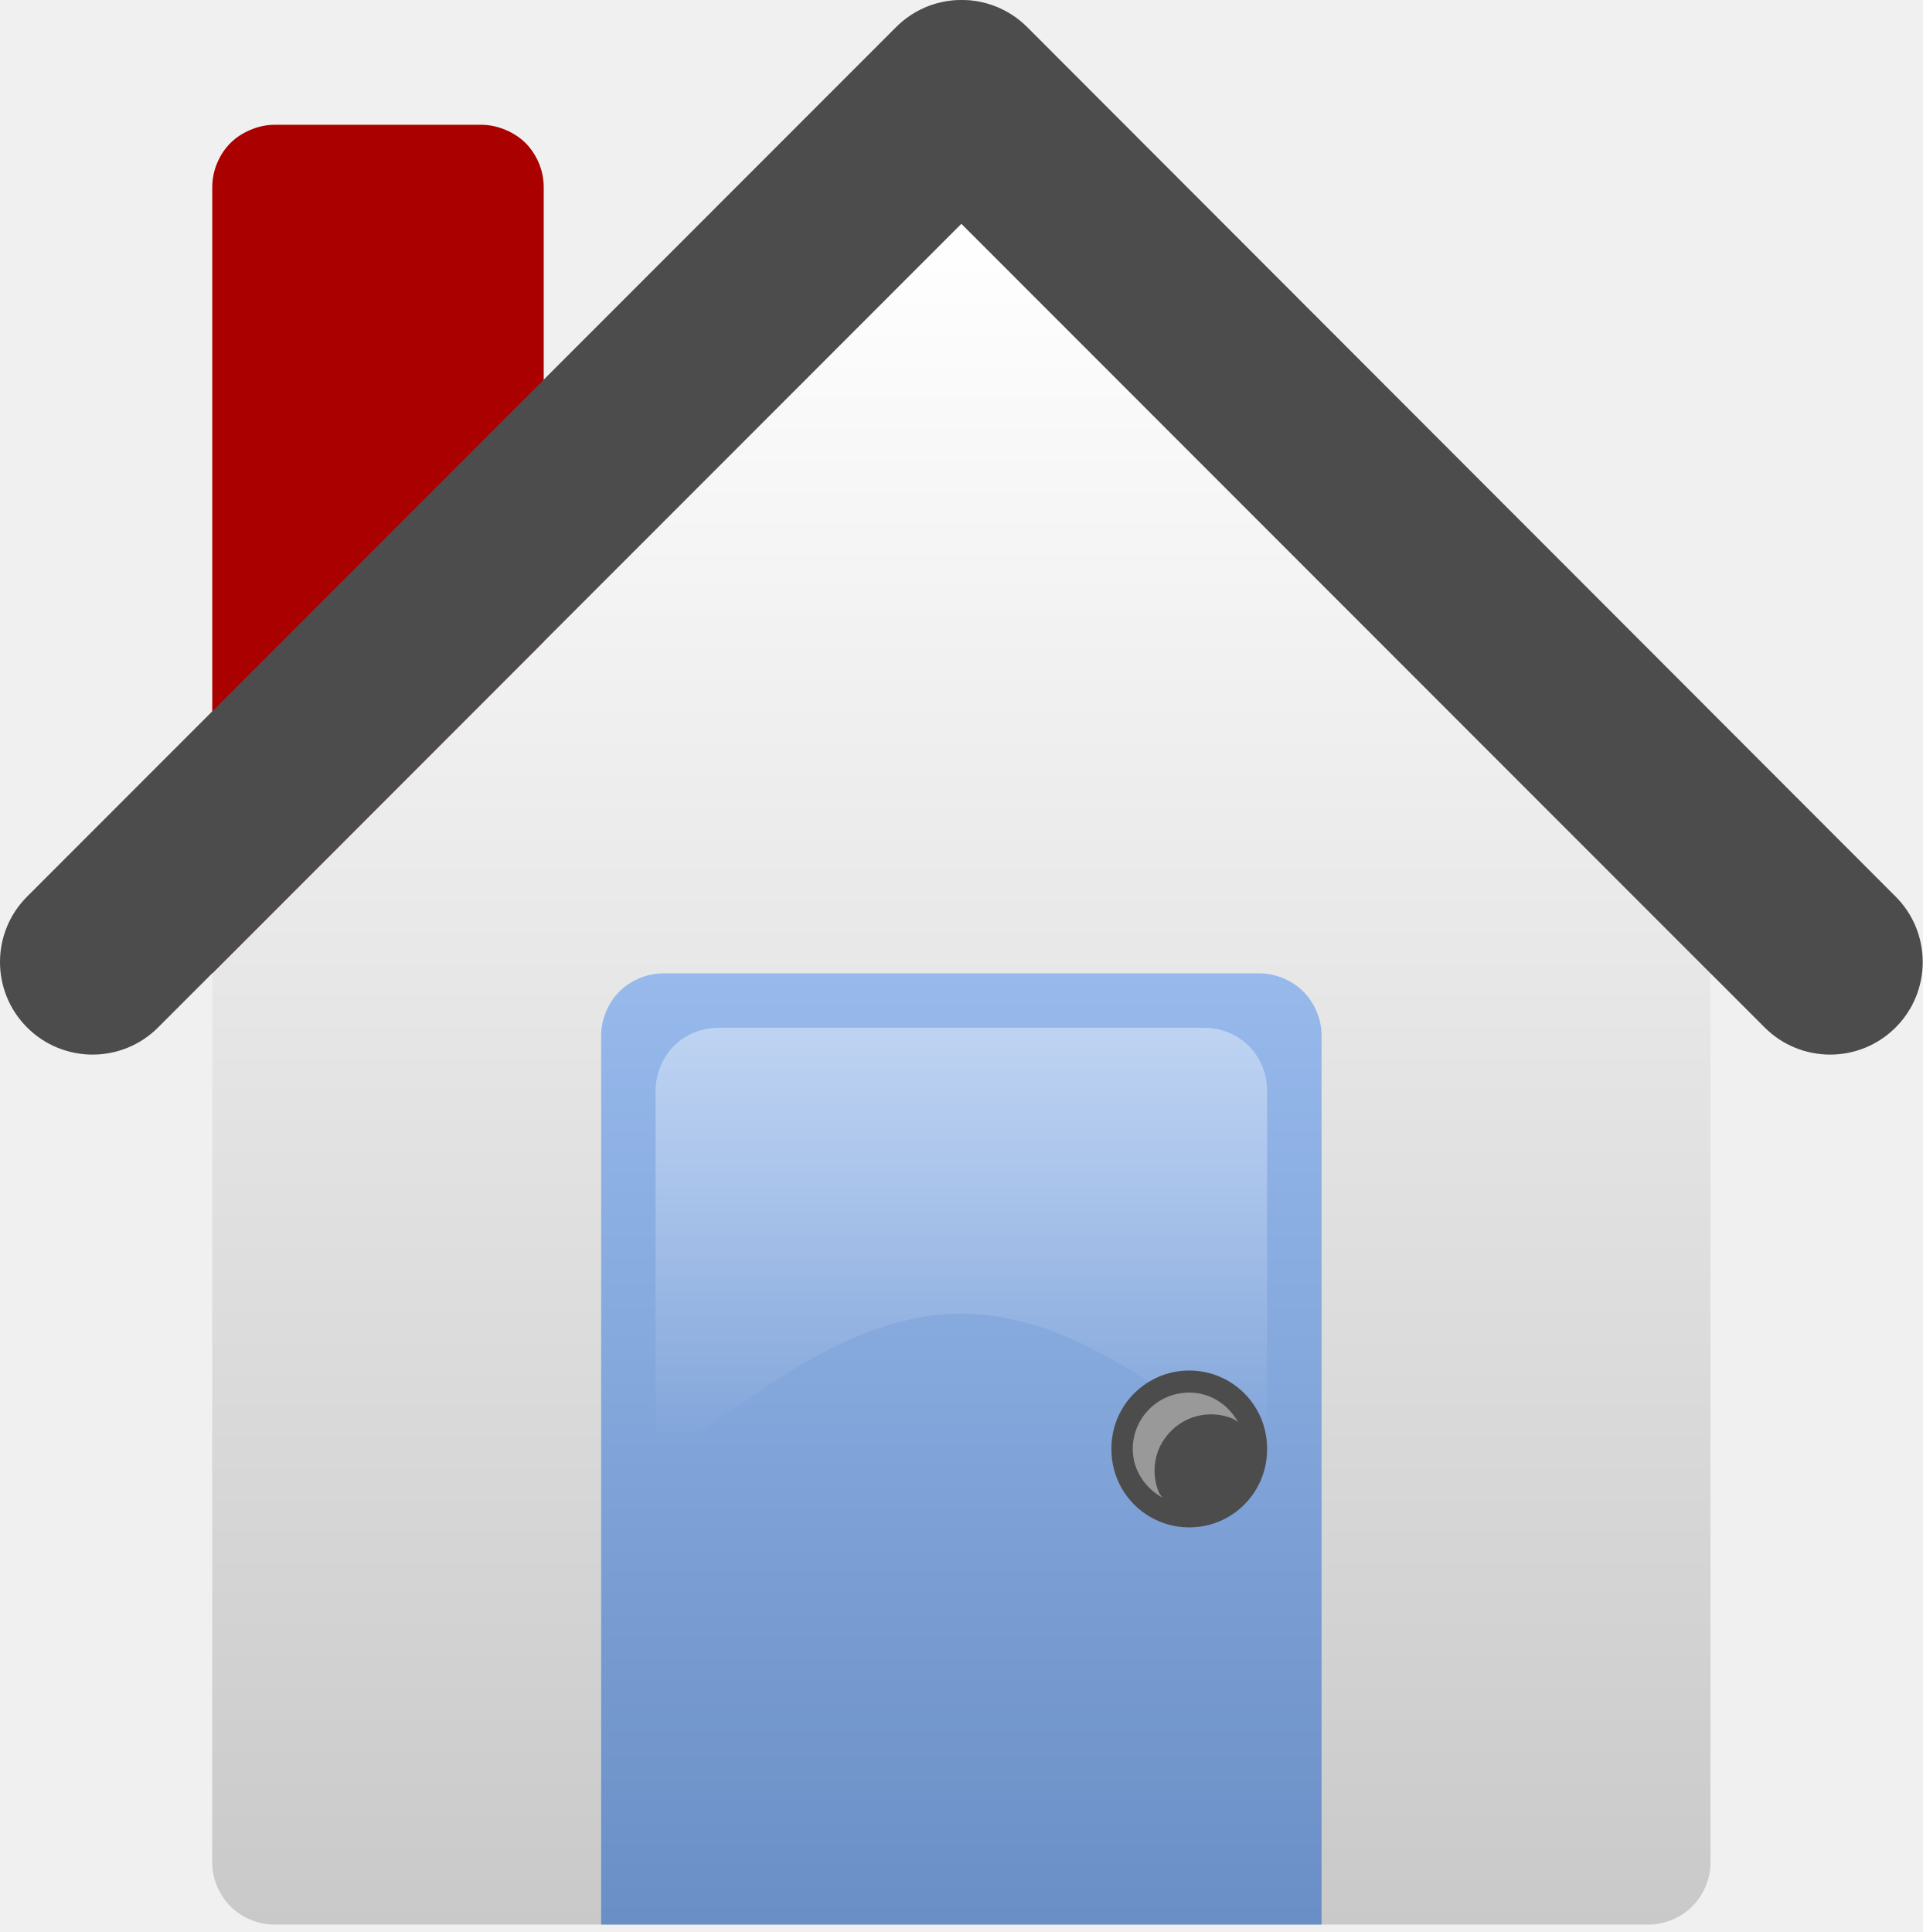
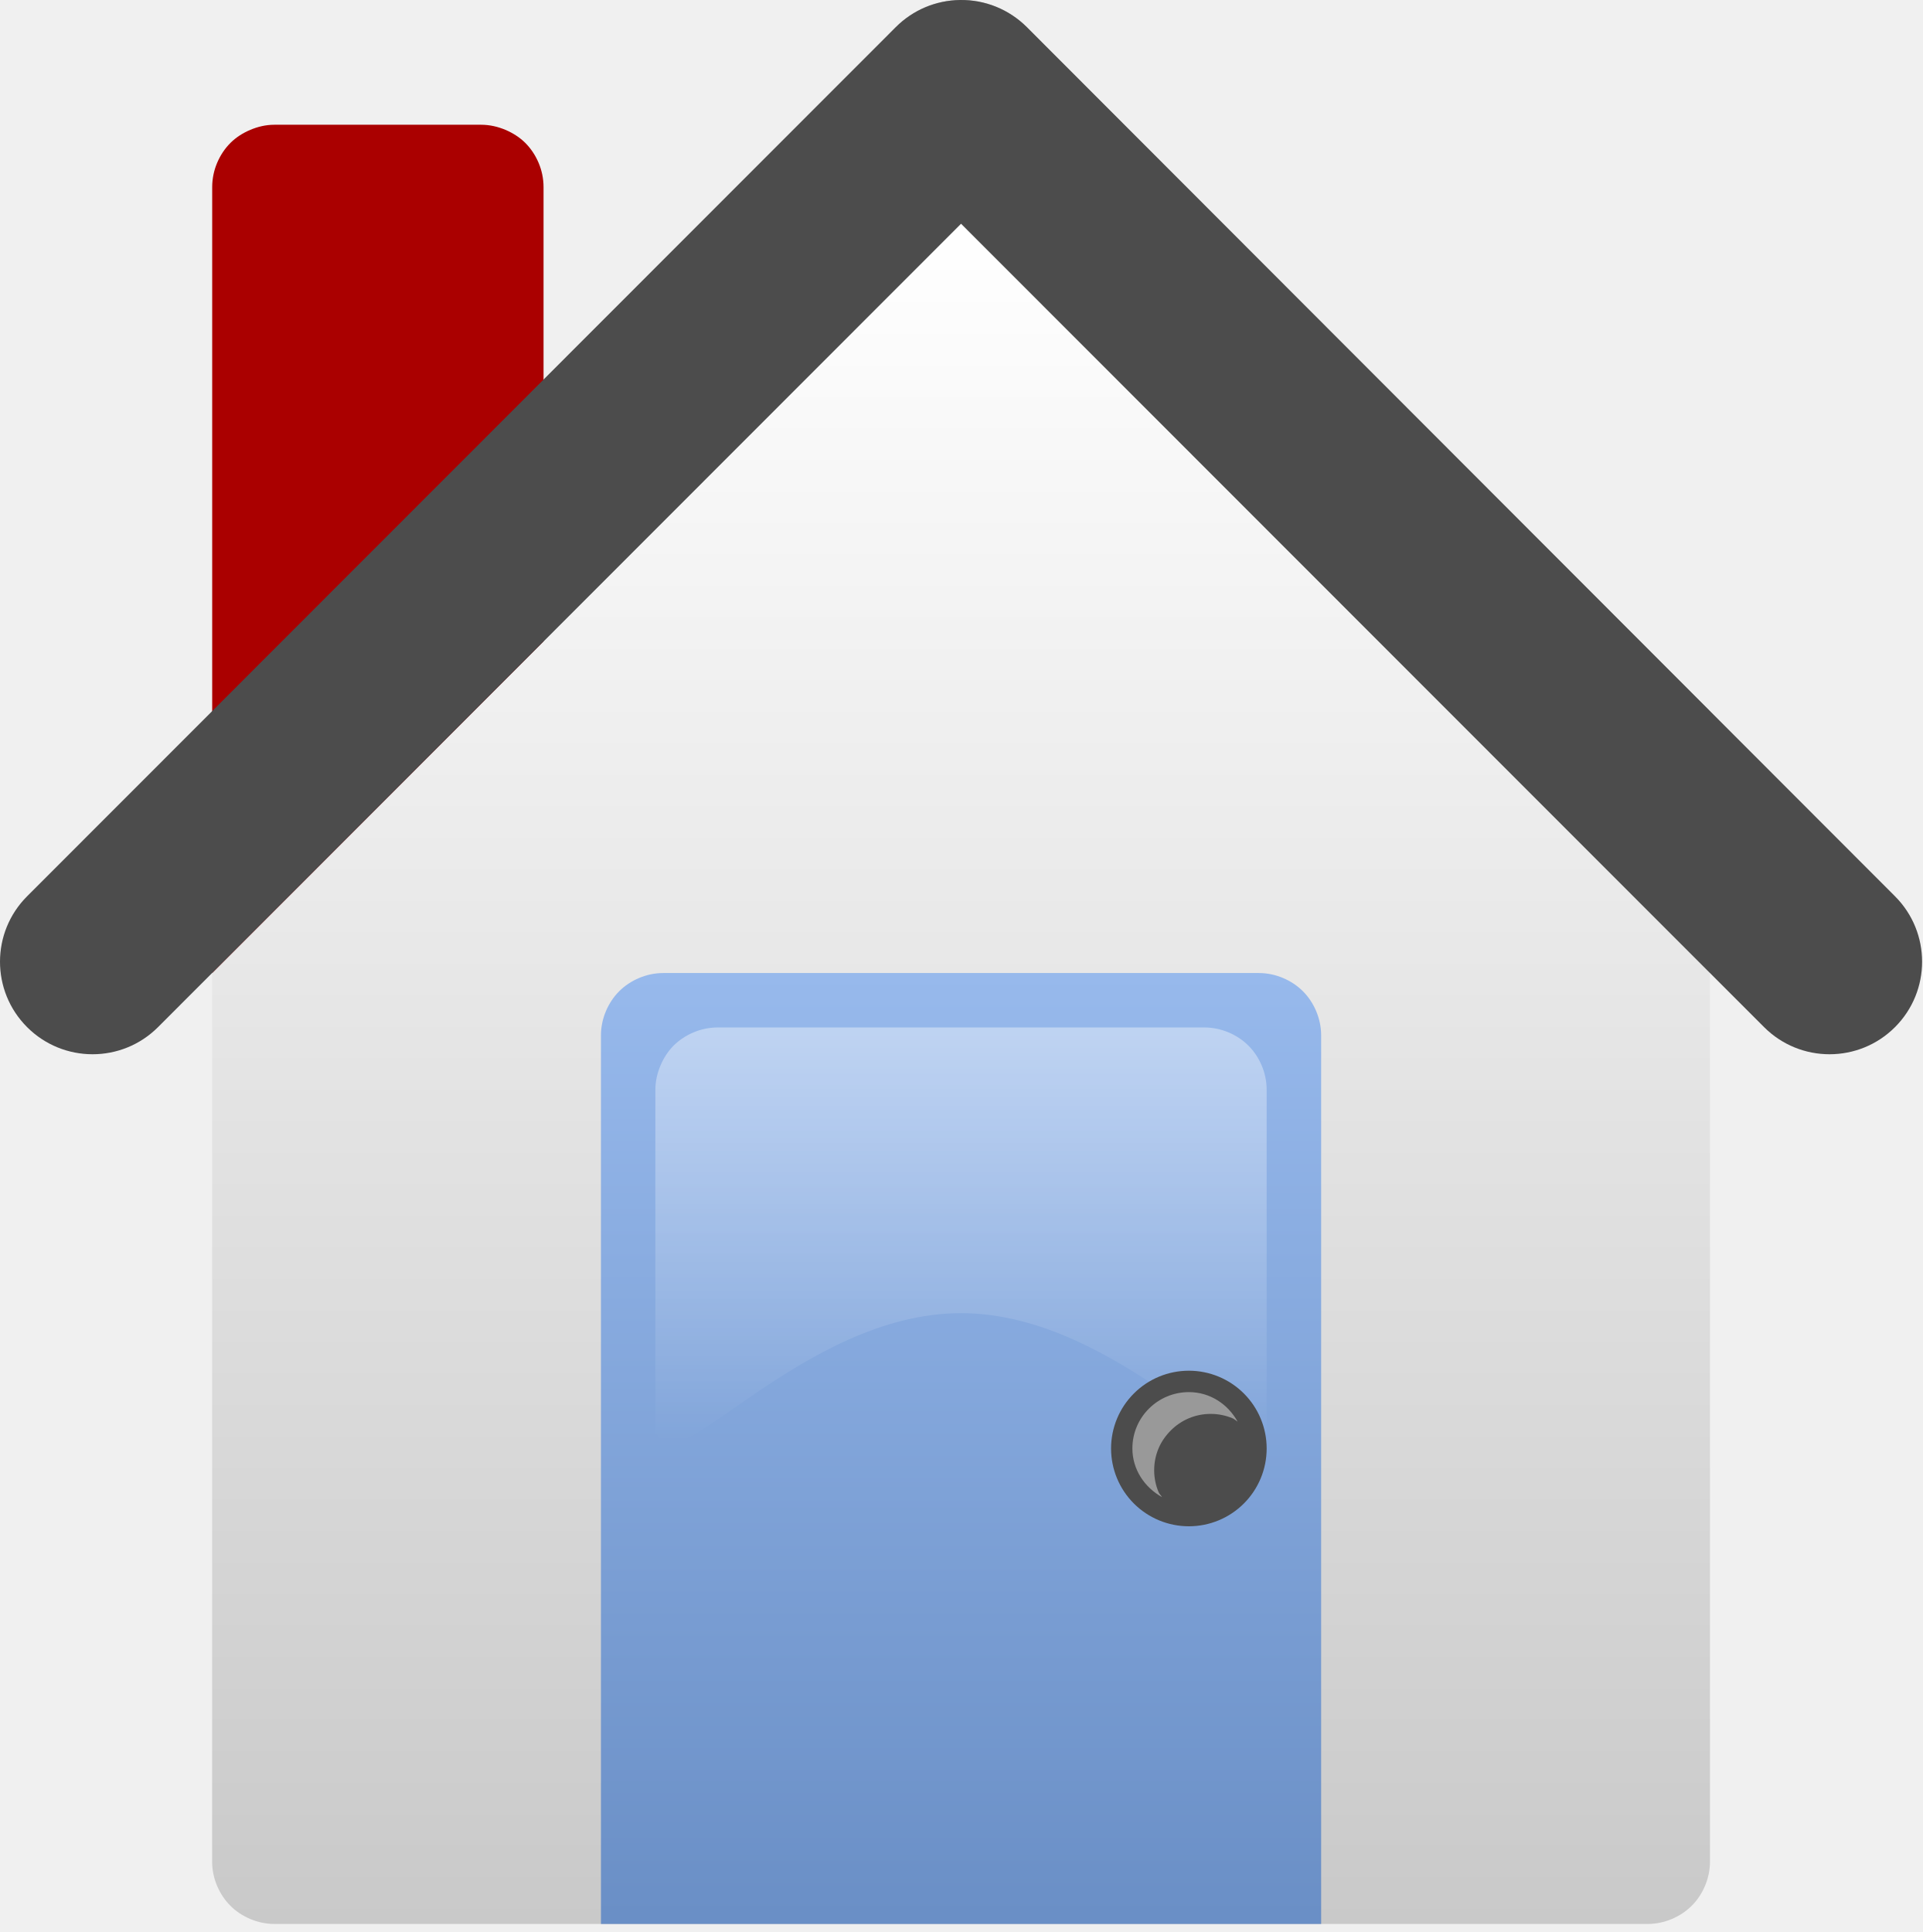
- <svg xmlns="http://www.w3.org/2000/svg" xmlns:xlink="http://www.w3.org/1999/xlink" width="388.942" height="390.873" id="svg2" version="1.0">
-   <defs id="defs4">
-     <linearGradient id="linearGradient3989">
-       <stop style="stop-color:#ffffff;stop-opacity:1;" offset="0" id="stop3991" />
-       <stop style="stop-color:#ffffff;stop-opacity:0;" offset="1" id="stop3993" />
+ <svg xmlns="http://www.w3.org/2000/svg" width="389" height="391" viewBox="0 0 389 391" fill="none">
+   <g clip-path="url(#clip0_102_2)">
+     <path d="M346.017 196.923L194.471 45.265L42.925 196.923V376.744C42.925 378.489 43.291 380.149 43.931 381.661C44.571 383.174 45.469 384.54 46.613 385.685C47.757 386.829 49.124 387.727 50.636 388.367C52.149 389.007 53.809 389.373 55.554 389.373H194.471H333.388C335.133 389.373 336.793 389.007 338.305 388.367C339.818 387.727 341.184 386.829 342.329 385.685C343.473 384.54 344.371 383.174 345.011 381.661C345.651 380.149 346.017 378.489 346.017 376.744V196.923Z" fill="url(#paint0_linear_102_2)" />
+     <path d="M353.17 151.101L207.77 5.479C205.98 3.689 203.812 2.275 201.512 1.344C199.212 0.412 196.779 -0.037 194.247 0.002C191.813 0.037 189.408 0.525 187.207 1.455C185.005 2.385 183.006 3.757 181.283 5.479L35.773 151.101V204.075L194.471 45.265L353.17 204.075V151.101Z" fill="#F2F2F2" />
+     <path d="M346.017 143.949L207.77 5.479C205.98 3.689 203.812 2.275 201.512 1.344C199.212 0.412 196.779 -0.037 194.247 0.002C191.813 0.037 189.408 0.525 187.207 1.455C185.005 2.385 183.006 3.757 181.283 5.479L42.925 143.949V196.923L194.471 45.265L346.017 196.923V143.949Z" fill="#B3B3B3" />
+     <path d="M55.542 25.247C53.797 25.247 52.164 25.64 50.652 26.28C49.139 26.921 47.767 27.788 46.623 28.932C45.478 30.077 44.577 31.449 43.936 32.961C43.296 34.474 42.938 36.141 42.938 37.886V196.918L109.988 129.8V37.886C109.988 36.141 109.629 34.474 108.989 32.961C108.349 31.449 107.447 30.077 106.303 28.932C105.158 27.788 103.786 26.921 102.274 26.28C100.761 25.64 99.094 25.247 97.349 25.247H55.542Z" fill="#AA0000" />
+     <path d="M194.247 0.002C189.378 0.072 184.728 2.036 181.283 5.479L5.486 181.388C-1.829 188.702 -1.829 200.561 5.486 207.875C12.8 215.189 24.659 215.189 31.973 207.875L194.471 45.265L356.969 207.875C364.284 215.189 376.142 215.189 383.456 207.875C390.771 200.561 390.771 188.702 383.456 181.388L207.77 5.479C204.189 1.899 199.31 -0.077 194.247 0.002Z" fill="#4C4C4C" />
+     <path d="M267.338 389.373H121.604V209.552C121.604 207.807 121.969 206.147 122.61 204.634C123.25 203.122 124.148 201.755 125.292 200.611C126.436 199.466 127.803 198.569 129.315 197.929C130.828 197.288 132.488 196.923 134.233 196.923H254.709C256.454 196.923 258.114 197.288 259.627 197.929C261.139 198.569 262.506 199.466 263.65 200.611C264.794 201.755 265.692 203.122 266.332 204.634C266.972 206.147 267.338 207.807 267.338 209.552V389.373Z" fill="url(#paint1_linear_102_2)" />
+     <path d="M145.252 207.938C143.507 207.938 141.84 208.297 140.327 208.937C138.814 209.577 137.442 210.479 136.298 211.623C135.154 212.768 134.286 214.14 133.646 215.652C133.006 217.165 132.613 218.832 132.613 220.577V288.178V290.21H132.923C135.822 301.218 162.261 265.759 194.463 265.759C226.665 265.759 253.138 301.218 256.037 290.21H256.313V288.178V220.577C256.313 218.832 255.954 217.165 255.314 215.652C254.674 214.14 253.772 212.768 252.628 211.623C251.483 210.479 250.111 209.577 248.599 208.937C247.086 208.297 245.419 207.938 243.674 207.938H145.252Z" fill="url(#paint2_linear_102_2)" />
+     <path d="M256.312 293.148C256.312 297.323 254.654 301.327 251.702 304.28C248.749 307.232 244.745 308.891 240.57 308.891C236.394 308.891 232.39 307.232 229.438 304.28C226.485 301.327 224.827 297.323 224.827 293.148C224.827 288.972 226.485 284.968 229.438 282.016C232.39 279.063 236.394 277.405 240.57 277.405C244.745 277.405 248.749 279.063 251.702 282.016C254.654 284.968 256.312 288.972 256.312 293.148Z" fill="#4C4C4C" />
+     <path opacity="0.5" d="M240.575 281.738C234.274 281.738 229.141 286.837 229.141 293.137C229.141 297.424 231.635 301.035 235.134 302.986C234.937 302.632 234.604 302.363 234.445 301.987C233.867 300.622 233.549 299.12 233.549 297.545C233.549 295.97 233.867 294.468 234.445 293.102C235.023 291.737 235.891 290.519 236.924 289.486C237.957 288.454 239.175 287.619 240.54 287.041C241.906 286.464 243.408 286.146 244.983 286.146C246.558 286.146 248.06 286.464 249.425 287.041C249.798 287.199 250.072 287.5 250.424 287.696C248.476 284.188 244.869 281.738 240.575 281.738Z" fill="#E6E6E6" />
+   </g>
+   <defs>
+     <linearGradient id="paint0_linear_102_2" x1="189.811" y1="389.494" x2="189.811" y2="45.249" gradientUnits="userSpaceOnUse">
+       <stop stop-color="#C9C9C9" />
+       <stop offset="1" stop-color="white" />
    </linearGradient>
-     <linearGradient id="linearGradient3725">
-       <stop style="stop-color:#ac4300;stop-opacity:1;" offset="0" id="stop3727" />
-       <stop style="stop-color:#ac4300;stop-opacity:1;" offset="1" id="stop3729" />
+     <linearGradient id="paint1_linear_102_2" x1="189.528" y1="387.919" x2="189.528" y2="196.921" gradientUnits="userSpaceOnUse">
+       <stop stop-color="#6A8FC6" />
+       <stop offset="1" stop-color="#97B9EC" />
    </linearGradient>
-     <linearGradient id="linearGradient3418">
-       <stop style="stop-color:#ffffff;stop-opacity:0.392;" offset="0" id="stop3420" />
-       <stop style="stop-color:#ffffff;stop-opacity:0;" offset="1" id="stop3422" />
+     <linearGradient id="paint2_linear_102_2" x1="191.496" y1="209.238" x2="191.496" y2="292.382" gradientUnits="userSpaceOnUse">
+       <stop stop-color="white" stop-opacity="0.392" />
+       <stop offset="1" stop-color="white" stop-opacity="0" />
    </linearGradient>
-     <linearGradient id="linearGradient3369">
-       <stop style="stop-color:#6a8fc6;stop-opacity:1;" offset="0" id="stop3371" />
-       <stop style="stop-color:#97b9ec;stop-opacity:1;" offset="1" id="stop3373" />
-     </linearGradient>
-     <linearGradient id="linearGradient5513">
-       <stop style="stop-color:#c9c9c9;stop-opacity:1;" offset="0" id="stop5515" />
-       <stop style="stop-color:#002f52;stop-opacity:1" offset="1" id="stop5517" />
-     </linearGradient>
-     <linearGradient id="linearGradient5430">
-       <stop style="stop-color:#24a2ff;stop-opacity:1;" offset="0" id="stop5432" />
-       <stop style="stop-color:#002f52;stop-opacity:1;" offset="1" id="stop5434" />
-     </linearGradient>
-     <linearGradient id="linearGradient5422">
-       <stop style="stop-color:#ffffff;stop-opacity:1;" offset="0" id="stop5424" />
-       <stop style="stop-color:#ffffff;stop-opacity:0;" offset="1" id="stop5426" />
-     </linearGradient>
-     <linearGradient xlink:href="#linearGradient3707" id="linearGradient4568" x1="366.786" y1="419.862" x2="366.786" y2="513.182" gradientUnits="userSpaceOnUse" gradientTransform="matrix(3.245285,0,0,3.245285,-825.1766,-1032.429)" />
-     <linearGradient id="linearGradient7578">
-       <stop style="stop-color:#fef9e5;stop-opacity:1;" offset="0" id="stop7580" />
-       <stop id="stop3370" offset="0.179" style="stop-color:#ffffff;stop-opacity:1;" />
-       <stop id="stop7586" offset="1" style="stop-color:#fef9e5;stop-opacity:1;" />
-     </linearGradient>
-     <linearGradient id="linearGradient7468">
-       <stop id="stop7470" offset="0" style="stop-color:#c9c9c9;stop-opacity:1;" />
-       <stop id="stop7472" offset="1" style="stop-color:#ffffff;stop-opacity:1;" />
-     </linearGradient>
-     <linearGradient id="linearGradient7238">
-       <stop style="stop-color:#ffffff;stop-opacity:1;" offset="0" id="stop7240" />
-       <stop style="stop-color:#ffffff;stop-opacity:1;" offset="1" id="stop7242" />
-     </linearGradient>
-     <marker orient="auto" refY="0" refX="0" id="Club" style="overflow:visible">
-       <path id="path6545" d="M -1.597,-7.098 C -3.486,-7.098 -5.024,-5.561 -5.024,-3.671 C -5.024,-3.015 -4.785,-2.444 -4.464,-1.923 C -4.503,-1.891 -4.544,-1.865 -4.581,-1.83 C -5.203,-2.685 -6.17,-3.275 -7.308,-3.275 C -9.197,-3.275 -10.734,-1.738 -10.734,0.151 C -10.734,2.04 -9.197,3.578 -7.308,3.578 C -6.314,3.578 -5.439,3.136 -4.814,2.459 C -4.938,2.814 -5.024,3.18 -5.024,3.578 C -5.024,5.467 -3.486,7.004 -1.597,7.004 C 0.292,7.004 1.829,5.467 1.829,3.578 C 1.829,2.784 1.514,2.084 1.06,1.503 C 2.415,1.766 3.772,2.297 4.766,3.834 C 4.028,3.096 3.554,1.753 3.554,-0.059 L 2.925,-0.105 L 3.507,-0.128 C 3.507,-1.94 3.958,-3.283 4.696,-4.021 C 3.737,-2.539 2.439,-1.995 1.13,-1.713 C 1.534,-2.275 1.829,-2.927 1.829,-3.671 C 1.829,-5.561 0.292,-7.098 -1.597,-7.098 z " style="fill-rule:evenodd;stroke:#000000;stroke-width:0.746pt;marker-start:none" transform="scale(0.6,0.6)" />
-     </marker>
-     <linearGradient id="linearGradient4497">
-       <stop style="stop-color:#003fff;stop-opacity:1;" offset="0" id="stop4499" />
-       <stop style="stop-color:#ffffff;stop-opacity:1;" offset="1" id="stop4501" />
-     </linearGradient>
-     <linearGradient id="linearGradient4254">
-       <stop style="stop-color:#ff9191;stop-opacity:1;" offset="0" id="stop4256" />
-       <stop style="stop-color:#b55858;stop-opacity:1;" offset="1" id="stop4258" />
-     </linearGradient>
-     <linearGradient id="linearGradient3800">
-       <stop style="stop-color:#ffffff;stop-opacity:1;" offset="0" id="stop3802" />
-       <stop style="stop-color:#ffffff;stop-opacity:0;" offset="1" id="stop3804" />
-     </linearGradient>
-     <linearGradient id="linearGradient3707">
-       <stop id="stop3715" offset="0" style="stop-color:#ffffff;stop-opacity:1;" />
-       <stop style="stop-color:#c9c9c9;stop-opacity:1;" offset="1" id="stop3711" />
-     </linearGradient>
-     <linearGradient id="linearGradient3692">
-       <stop style="stop-color:#ff9e00;stop-opacity:1;" offset="0" id="stop3694" />
-       <stop id="stop3705" offset="1" style="stop-color:#9c6000;stop-opacity:1;" />
-     </linearGradient>
-     <linearGradient xlink:href="#linearGradient3800" id="linearGradient3806" x1="167.156" y1="298.179" x2="167.156" y2="311.577" gradientUnits="userSpaceOnUse" />
-     <linearGradient xlink:href="#linearGradient4254" id="linearGradient4260" x1="148.703" y1="318.687" x2="185.484" y2="318.687" gradientUnits="userSpaceOnUse" />
-     <linearGradient xlink:href="#linearGradient4254" id="linearGradient4396" gradientUnits="userSpaceOnUse" x1="148.703" y1="318.687" x2="185.484" y2="318.687" gradientTransform="matrix(1,0,0,-1,0,1052.362)" />
-     <linearGradient xlink:href="#linearGradient4254" id="linearGradient4399" gradientUnits="userSpaceOnUse" gradientTransform="translate(0,-1.7382813e-5)" x1="148.703" y1="318.687" x2="185.484" y2="318.687" />
-     <linearGradient xlink:href="#linearGradient4254" id="linearGradient4465" gradientUnits="userSpaceOnUse" x1="148.703" y1="318.687" x2="185.484" y2="318.687" />
-     <linearGradient xlink:href="#linearGradient4254" id="linearGradient4481" gradientUnits="userSpaceOnUse" x1="148.703" y1="318.687" x2="185.484" y2="318.687" gradientTransform="matrix(0.6504406,0,0,0.6504406,239.1235,164.4523)" />
-     <linearGradient xlink:href="#linearGradient3707" id="linearGradient4495" x1="335.914" y1="425.205" x2="359.77" y2="425.205" gradientUnits="userSpaceOnUse" />
-     <linearGradient xlink:href="#linearGradient4497" id="linearGradient4503" x1="335.917" y1="414.394" x2="359.76" y2="414.394" gradientUnits="userSpaceOnUse" />
-     <linearGradient xlink:href="#linearGradient4254" id="linearGradient4569" gradientUnits="userSpaceOnUse" gradientTransform="matrix(0.6504406,0,0,0.6504406,239.1235,164.4523)" x1="148.703" y1="318.687" x2="185.484" y2="318.687" />
-     <linearGradient xlink:href="#linearGradient4254" id="linearGradient6372" gradientUnits="userSpaceOnUse" gradientTransform="matrix(0.6504406,0,0,0.6504406,239.1235,164.4523)" x1="148.703" y1="318.687" x2="185.484" y2="318.687" />
-     <linearGradient xlink:href="#linearGradient3707" id="linearGradient6374" gradientUnits="userSpaceOnUse" x1="335.914" y1="425.205" x2="359.77" y2="425.205" />
-     <linearGradient xlink:href="#linearGradient4497" id="linearGradient6376" gradientUnits="userSpaceOnUse" x1="335.917" y1="414.394" x2="359.76" y2="414.394" />
-     <radialGradient xlink:href="#linearGradient3707" id="radialGradient6496" cx="83.938" cy="432.844" fx="83.938" fy="432.844" r="54.375" gradientTransform="matrix(1,0,0,0.6333333,0,158.7094)" gradientUnits="userSpaceOnUse" />
-     <radialGradient xlink:href="#linearGradient3707" id="radialGradient6516" gradientUnits="userSpaceOnUse" gradientTransform="matrix(1,0,0,0.6333333,0,363.3841)" cx="83.938" cy="432.844" fx="83.938" fy="432.844" r="54.375" />
-     <radialGradient xlink:href="#linearGradient3707" id="radialGradient6744" cx="62.866" cy="404.686" fx="62.866" fy="404.686" r="54.375" gradientTransform="matrix(1,0,0,0.6885057,0,133.8939)" gradientUnits="userSpaceOnUse" />
-     <linearGradient xlink:href="#linearGradient7238" id="linearGradient7244" x1="83.843" y1="370.257" x2="83.843" y2="413.693" gradientUnits="userSpaceOnUse" />
-     <radialGradient xlink:href="#linearGradient3707" id="radialGradient7419" gradientUnits="userSpaceOnUse" gradientTransform="matrix(1,0,0,-0.6885057,0,918.4683)" cx="62.866" cy="404.686" fx="62.866" fy="404.686" r="54.375" />
-     <radialGradient xlink:href="#linearGradient3707" id="radialGradient7426" gradientUnits="userSpaceOnUse" gradientTransform="matrix(1,0,0,-0.6885057,0,918.4683)" cx="62.866" cy="404.686" fx="62.866" fy="404.686" r="54.375" />
-     <radialGradient xlink:href="#linearGradient3707" id="radialGradient7451" gradientUnits="userSpaceOnUse" gradientTransform="matrix(1,0,0,-0.6885057,0,918.4683)" cx="62.866" cy="404.686" fx="62.866" fy="404.686" r="54.375" />
-     <linearGradient xlink:href="#linearGradient7468" id="linearGradient3316" x1="83.571" y1="410.398" x2="83.571" y2="467.282" gradientUnits="userSpaceOnUse" />
-     <linearGradient xlink:href="#linearGradient7468" id="linearGradient3962" gradientUnits="userSpaceOnUse" x1="83.571" y1="424.281" x2="83.571" y2="467.283" gradientTransform="matrix(0.9409924,0,0,0.9409924,4.952949,20.59181)" />
-     <linearGradient xlink:href="#linearGradient7468" id="linearGradient3971" gradientUnits="userSpaceOnUse" x1="83.571" y1="410.398" x2="83.571" y2="467.282" gradientTransform="translate(0,-10)" />
-     <linearGradient xlink:href="#linearGradient7468" id="linearGradient4159" gradientUnits="userSpaceOnUse" x1="83.571" y1="410.398" x2="83.571" y2="467.282" gradientTransform="matrix(1,0,0,-1,0,1052.362)" />
-     <linearGradient xlink:href="#linearGradient7578" id="linearGradient3573" gradientUnits="userSpaceOnUse" x1="236.369" y1="432.062" x2="531.506" y2="432.062" />
-     <linearGradient xlink:href="#linearGradient7468" id="linearGradient3585" gradientUnits="userSpaceOnUse" gradientTransform="matrix(3.574713,0,0,-3.571757,83.88506,2094.096)" x1="83.085" y1="409.4" x2="83.085" y2="467.524" />
-     <linearGradient xlink:href="#linearGradient3692" id="linearGradient5447" x1="258.599" y1="310.91" x2="258.599" y2="423.159" gradientUnits="userSpaceOnUse" />
-     <linearGradient xlink:href="#linearGradient3692" id="linearGradient5463" gradientUnits="userSpaceOnUse" x1="258.599" y1="310.91" x2="258.599" y2="423.159" gradientTransform="matrix(1,0,0,-1,0,1052.362)" />
-     <linearGradient xlink:href="#linearGradient3707" id="linearGradient5484" x1="247.537" y1="487.981" x2="494.291" y2="487.981" gradientUnits="userSpaceOnUse" />
-     <linearGradient xlink:href="#linearGradient7468" id="linearGradient5487" gradientUnits="userSpaceOnUse" x1="372.143" y1="350.219" x2="372.143" y2="628.112" />
-     <linearGradient xlink:href="#linearGradient5513" id="linearGradient5496" x1="366.685" y1="640.22" x2="366.685" y2="327.838" gradientUnits="userSpaceOnUse" />
-     <linearGradient xlink:href="#linearGradient5422" id="linearGradient5549" gradientUnits="userSpaceOnUse" gradientTransform="translate(10,10)" x1="362.143" y1="465.791" x2="362.143" y2="530.176" />
-     <linearGradient xlink:href="#linearGradient7468" id="linearGradient5615" gradientUnits="userSpaceOnUse" x1="366.685" y1="640.22" x2="366.685" y2="327.838" gradientTransform="matrix(0.9117005,0,0,0.9117005,32.7515,42.73528)" />
-     <linearGradient xlink:href="#linearGradient3800" id="linearGradient3356" x1="370.221" y1="476.07" x2="370.221" y2="570.338" gradientUnits="userSpaceOnUse" />
-     <linearGradient xlink:href="#linearGradient3369" id="linearGradient3379" gradientUnits="userSpaceOnUse" x1="366.429" y1="638.791" x2="366.429" y2="465.471" gradientTransform="translate(0,-20)" />
-     <linearGradient xlink:href="#linearGradient3369" id="linearGradient3395" gradientUnits="userSpaceOnUse" gradientTransform="matrix(1,0,0,-1,12,1072.362)" x1="366.429" y1="638.791" x2="366.429" y2="465.471" />
-     <linearGradient xlink:href="#linearGradient3418" id="linearGradient3816" gradientUnits="userSpaceOnUse" gradientTransform="matrix(1.102,0,0,1.102,-39.83322,-25.29135)" x1="368.214" y1="476.648" x2="368.214" y2="552.096" />
-     <linearGradient xlink:href="#linearGradient3369" id="linearGradient3819" gradientUnits="userSpaceOnUse" gradientTransform="matrix(1.102,0,0,1.102,-39.83322,-25.29135)" x1="366.429" y1="638.791" x2="366.429" y2="465.471" />
-     <linearGradient xlink:href="#linearGradient3725" id="linearGradient3823" gradientUnits="userSpaceOnUse" x1="217.381" y1="401.82" x2="284.43" y2="401.82" />
-     <linearGradient xlink:href="#linearGradient7468" id="linearGradient3828" gradientUnits="userSpaceOnUse" gradientTransform="matrix(1.102,0,0,1.102,-39.83322,-25.29135)" x1="366.685" y1="640.22" x2="366.685" y2="327.838" />
-     <linearGradient xlink:href="#linearGradient3418" id="linearGradient3968" gradientUnits="userSpaceOnUse" gradientTransform="matrix(1.102,0,0,1.102,-39.83322,-25.29135)" x1="368.214" y1="476.648" x2="368.214" y2="552.096" />
-     <linearGradient xlink:href="#linearGradient3369" id="linearGradient3972" gradientUnits="userSpaceOnUse" gradientTransform="matrix(1.102,0,0,1.102,-39.83322,-25.29135)" x1="366.429" y1="638.791" x2="366.429" y2="465.471" />
-     <linearGradient xlink:href="#linearGradient3725" id="linearGradient3976" gradientUnits="userSpaceOnUse" x1="217.381" y1="401.82" x2="284.43" y2="401.82" />
-     <linearGradient xlink:href="#linearGradient7468" id="linearGradient3981" gradientUnits="userSpaceOnUse" gradientTransform="matrix(1.102,0,0,1.102,-39.83322,-25.29135)" x1="366.685" y1="640.22" x2="366.685" y2="327.838" />
-     <linearGradient xlink:href="#linearGradient3989" id="linearGradient3995" x1="366.685" y1="288.687" x2="366.685" y2="500.936" gradientUnits="userSpaceOnUse" />
-     <linearGradient xlink:href="#linearGradient3989" id="linearGradient3998" gradientUnits="userSpaceOnUse" x1="366.685" y1="288.687" x2="366.685" y2="500.936" />
-     <linearGradient xlink:href="#linearGradient7468" id="linearGradient4019" gradientUnits="userSpaceOnUse" gradientTransform="matrix(1.102,0,0,1.102,-39.83322,-25.29135)" x1="366.685" y1="640.22" x2="366.685" y2="327.838" />
-     <linearGradient xlink:href="#linearGradient3725" id="linearGradient4021" gradientUnits="userSpaceOnUse" x1="217.381" y1="401.82" x2="284.43" y2="401.82" />
-     <linearGradient xlink:href="#linearGradient3369" id="linearGradient4023" gradientUnits="userSpaceOnUse" gradientTransform="matrix(1.102,0,0,1.102,-39.83322,-25.29135)" x1="366.429" y1="638.791" x2="366.429" y2="465.471" />
-     <linearGradient xlink:href="#linearGradient3418" id="linearGradient4025" gradientUnits="userSpaceOnUse" gradientTransform="matrix(1.102,0,0,1.102,-39.83322,-25.29135)" x1="368.214" y1="476.648" x2="368.214" y2="552.096" />
-     <linearGradient xlink:href="#linearGradient3418" id="linearGradient4030" gradientUnits="userSpaceOnUse" gradientTransform="matrix(1.102,0,0,1.102,-39.83322,-25.29135)" x1="368.214" y1="476.648" x2="368.214" y2="552.096" />
-     <linearGradient xlink:href="#linearGradient3369" id="linearGradient4033" gradientUnits="userSpaceOnUse" gradientTransform="matrix(1.102,0,0,1.102,-39.83322,-25.29135)" x1="366.429" y1="638.791" x2="366.429" y2="465.471" />
-     <linearGradient xlink:href="#linearGradient3725" id="linearGradient4037" gradientUnits="userSpaceOnUse" x1="217.381" y1="401.82" x2="284.43" y2="401.82" />
-     <linearGradient xlink:href="#linearGradient7468" id="linearGradient4042" gradientUnits="userSpaceOnUse" gradientTransform="matrix(1.102,0,0,1.102,-39.83322,-25.29135)" x1="366.685" y1="640.22" x2="366.685" y2="327.838" />
-     <linearGradient xlink:href="#linearGradient7468" id="linearGradient4100" gradientUnits="userSpaceOnUse" gradientTransform="matrix(1.102,0,0,1.102,-39.83322,-25.29135)" x1="366.685" y1="640.22" x2="366.685" y2="327.838" />
-     <linearGradient xlink:href="#linearGradient3725" id="linearGradient4102" gradientUnits="userSpaceOnUse" x1="217.381" y1="401.82" x2="284.43" y2="401.82" />
-     <linearGradient xlink:href="#linearGradient3369" id="linearGradient4104" gradientUnits="userSpaceOnUse" gradientTransform="matrix(1.102,0,0,1.102,-39.83322,-25.29135)" x1="366.429" y1="638.791" x2="366.429" y2="465.471" />
-     <linearGradient xlink:href="#linearGradient3418" id="linearGradient4106" gradientUnits="userSpaceOnUse" gradientTransform="matrix(1.102,0,0,1.102,-39.83322,-25.29135)" x1="368.214" y1="476.648" x2="368.214" y2="552.096" />
-     <linearGradient xlink:href="#linearGradient3418" id="linearGradient4111" gradientUnits="userSpaceOnUse" gradientTransform="matrix(1.102,0,0,1.102,-39.83322,-25.29135)" x1="368.214" y1="476.648" x2="368.214" y2="552.096" />
-     <linearGradient xlink:href="#linearGradient3369" id="linearGradient4114" gradientUnits="userSpaceOnUse" gradientTransform="matrix(1.102,0,0,1.102,-39.83322,-25.29135)" x1="366.429" y1="638.791" x2="366.429" y2="465.471" />
-     <linearGradient xlink:href="#linearGradient7468" id="linearGradient4123" gradientUnits="userSpaceOnUse" gradientTransform="matrix(1.102,0,0,1.102,-39.83322,-25.29135)" x1="366.685" y1="640.22" x2="366.685" y2="327.838" />
-     <linearGradient xlink:href="#linearGradient7468" id="linearGradient4136" gradientUnits="userSpaceOnUse" gradientTransform="matrix(1.102,0,0,1.102,-39.83322,-25.29135)" x1="366.685" y1="640.22" x2="366.685" y2="327.838" />
-     <linearGradient xlink:href="#linearGradient3369" id="linearGradient4138" gradientUnits="userSpaceOnUse" gradientTransform="matrix(1.102,0,0,1.102,-39.83322,-25.29135)" x1="366.429" y1="638.791" x2="366.429" y2="465.471" />
-     <linearGradient xlink:href="#linearGradient3418" id="linearGradient4140" gradientUnits="userSpaceOnUse" gradientTransform="matrix(1.102,0,0,1.102,-39.83322,-25.29135)" x1="368.214" y1="476.648" x2="368.214" y2="552.096" />
-     <linearGradient xlink:href="#linearGradient3418" id="linearGradient4577" gradientUnits="userSpaceOnUse" gradientTransform="matrix(1.102,0,0,1.102,-39.83322,-25.29135)" x1="368.214" y1="476.648" x2="368.214" y2="552.096" />
-     <linearGradient xlink:href="#linearGradient3369" id="linearGradient4580" gradientUnits="userSpaceOnUse" gradientTransform="matrix(1.102,0,0,1.102,-39.83322,-25.29135)" x1="366.429" y1="638.791" x2="366.429" y2="465.471" />
-     <linearGradient xlink:href="#linearGradient7468" id="linearGradient4587" gradientUnits="userSpaceOnUse" gradientTransform="matrix(1.102,0,0,1.102,-39.83322,-25.29135)" x1="366.685" y1="640.22" x2="366.685" y2="327.838" />
-     <linearGradient xlink:href="#linearGradient7468" id="linearGradient4741" gradientUnits="userSpaceOnUse" gradientTransform="matrix(1.102,0,0,1.102,-39.83322,-25.29135)" x1="366.685" y1="640.22" x2="366.685" y2="327.838" />
-     <linearGradient xlink:href="#linearGradient3369" id="linearGradient4743" gradientUnits="userSpaceOnUse" gradientTransform="matrix(1.102,0,0,1.102,-39.83322,-25.29135)" x1="366.429" y1="638.791" x2="366.429" y2="465.471" />
-     <linearGradient xlink:href="#linearGradient3418" id="linearGradient4745" gradientUnits="userSpaceOnUse" gradientTransform="matrix(1.102,0,0,1.102,-39.83322,-25.29135)" x1="368.214" y1="476.648" x2="368.214" y2="552.096" />
-     <linearGradient xlink:href="#linearGradient3418" id="linearGradient7337" gradientUnits="userSpaceOnUse" gradientTransform="matrix(1.102,0,0,1.102,-39.83322,-25.29135)" x1="368.214" y1="476.648" x2="368.214" y2="552.096" />
-     <linearGradient xlink:href="#linearGradient3369" id="linearGradient7340" gradientUnits="userSpaceOnUse" gradientTransform="matrix(1.102,0,0,1.102,-39.83322,-25.29135)" x1="366.429" y1="638.791" x2="366.429" y2="465.471" />
-     <linearGradient xlink:href="#linearGradient7468" id="linearGradient7347" gradientUnits="userSpaceOnUse" gradientTransform="matrix(1.102,0,0,1.102,-39.83322,-25.29135)" x1="366.685" y1="640.22" x2="366.685" y2="327.838" />
+     <clipPath id="clip0_102_2">
+       <rect width="388.942" height="390.873" fill="white" />
+     </clipPath>
  </defs>
-   <g id="layer1" style="display:inline" transform="translate(-174.4428,-290.7369)" />
-   <g id="layer2" style="display:inline" transform="translate(-174.4428,-290.7369)">
-     <g id="g8429">
-       <path id="path4555" d="M 520.46,487.66 L 368.914,336.002 L 217.368,487.66 L 217.368,667.481 C 217.368,669.226 217.734,670.886 218.374,672.398 C 219.014,673.911 219.912,675.277 221.056,676.421 C 222.2,677.566 223.567,678.464 225.079,679.104 C 226.592,679.744 228.252,680.11 229.997,680.11 L 368.914,680.11 L 507.831,680.11 C 509.576,680.11 511.236,679.744 512.748,679.104 C 514.261,678.464 515.627,677.566 516.772,676.421 C 517.916,675.277 518.814,673.911 519.454,672.398 C 520.094,670.886 520.46,669.226 520.46,667.481 L 520.46,487.66 z " style="color:#000000;fill:url(#linearGradient7347);fill-opacity:1;fill-rule:nonzero;stroke:none;stroke-width:3;stroke-linecap:round;stroke-linejoin:round;marker:none;marker-start:none;marker-mid:none;marker-end:none;stroke-miterlimit:4;stroke-dashoffset:0;stroke-opacity:1;visibility:visible;display:inline;overflow:visible;enable-background:accumulate" />
-       <path id="path4498" d="M 527.612,441.838 L 382.213,296.216 C 380.423,294.426 378.255,293.012 375.955,292.08 C 373.654,291.149 371.222,290.7 368.69,290.739 C 366.256,290.774 363.851,291.262 361.649,292.192 C 359.448,293.122 357.448,294.494 355.726,296.216 L 210.215,441.838 L 210.215,494.812 L 368.914,336.002 L 527.612,494.812 L 527.612,441.838 z " style="color:#000000;fill:#f2f2f2;fill-opacity:1;fill-rule:nonzero;stroke:none;stroke-width:3;stroke-linecap:round;stroke-linejoin:round;marker:none;marker-start:none;marker-mid:none;marker-end:none;stroke-miterlimit:4;stroke-dashoffset:0;stroke-opacity:1;visibility:visible;display:inline;overflow:visible;enable-background:accumulate" />
-       <path id="path4553" d="M 520.46,434.686 L 382.213,296.216 C 380.423,294.426 378.255,293.012 375.955,292.08 C 373.654,291.149 371.222,290.7 368.69,290.739 C 366.256,290.774 363.851,291.262 361.649,292.192 C 359.448,293.122 357.448,294.494 355.726,296.216 L 217.368,434.686 L 217.368,487.66 L 368.914,336.002 L 520.46,487.66 L 520.46,434.686 z " style="color:#000000;fill:#b3b3b3;fill-opacity:1;fill-rule:nonzero;stroke:none;stroke-width:3;stroke-linecap:round;stroke-linejoin:round;marker:none;marker-start:none;marker-mid:none;marker-end:none;stroke-miterlimit:4;stroke-dashoffset:0;stroke-opacity:1;visibility:visible;display:inline;overflow:visible;enable-background:accumulate" />
-       <path id="path4559" d="M 229.985,315.984 C 228.24,315.984 226.607,316.377 225.095,317.017 C 223.582,317.658 222.21,318.525 221.065,319.669 C 219.921,320.813 219.019,322.186 218.379,323.698 C 217.739,325.211 217.381,326.878 217.381,328.623 L 217.381,487.655 L 284.43,420.537 L 284.43,328.623 C 284.43,326.878 284.072,325.211 283.432,323.698 C 282.792,322.186 281.89,320.813 280.746,319.669 C 279.601,318.525 278.229,317.658 276.716,317.017 C 275.204,316.377 273.537,315.984 271.792,315.984 L 229.985,315.984 z " style="color:#000000;fill:#aa0000;fill-opacity:1;fill-rule:nonzero;stroke:none;stroke-width:3;stroke-linecap:round;stroke-linejoin:round;marker:none;marker-start:none;marker-mid:none;marker-end:none;stroke-miterlimit:4;stroke-dashoffset:0;stroke-opacity:1;visibility:visible;display:inline;overflow:visible;enable-background:accumulate" />
-       <path id="rect3345" d="M 368.69,290.739 C 363.821,290.809 359.171,292.773 355.726,296.216 L 179.928,472.125 C 172.614,479.439 172.614,491.298 179.928,498.612 C 187.243,505.926 199.101,505.926 206.415,498.612 L 368.914,336.002 L 531.412,498.612 C 538.726,505.926 550.585,505.926 557.899,498.612 C 565.213,491.298 565.213,479.439 557.899,472.125 L 382.213,296.216 C 378.632,292.636 373.753,290.66 368.69,290.739 L 368.69,290.739 z " style="color:#000000;fill:#4c4c4c;fill-opacity:1;fill-rule:nonzero;stroke:none;stroke-width:10.465;stroke-linecap:round;stroke-linejoin:round;marker:none;stroke-miterlimit:4;stroke-dasharray:none;stroke-dashoffset:0;stroke-opacity:1;visibility:visible;display:inline;overflow:visible;enable-background:accumulate" />
-       <path id="path4557" d="M 441.781,680.11 L 296.047,680.11 L 296.047,500.288 C 296.047,498.544 296.412,496.884 297.052,495.371 C 297.693,493.858 298.59,492.492 299.735,491.348 C 300.879,490.203 302.245,489.306 303.758,488.665 C 305.271,488.025 306.931,487.66 308.675,487.66 L 429.152,487.66 C 430.897,487.66 432.557,488.025 434.07,488.665 C 435.582,489.306 436.949,490.203 438.093,491.348 C 439.237,492.492 440.135,493.858 440.775,495.371 C 441.415,496.884 441.781,498.544 441.781,500.288 L 441.781,680.11 z " style="color:#000000;fill:url(#linearGradient7340);fill-opacity:1;fill-rule:nonzero;stroke:#000000;stroke-width:3;stroke-linecap:round;stroke-linejoin:round;marker:none;marker-start:none;marker-mid:none;marker-end:none;stroke-miterlimit:4;stroke-dashoffset:0;stroke-opacity:0;visibility:visible;display:inline;overflow:visible;enable-background:accumulate" />
-       <path id="path3377" d="M 319.694,498.675 C 317.949,498.675 316.282,499.034 314.77,499.674 C 313.257,500.314 311.885,501.216 310.741,502.36 C 309.596,503.504 308.729,504.877 308.089,506.389 C 307.449,507.902 307.056,509.569 307.056,511.314 L 307.056,578.915 L 307.056,580.947 L 307.366,580.947 C 310.265,591.954 336.703,556.496 368.906,556.496 C 401.108,556.496 427.58,591.954 430.48,580.947 L 430.755,580.947 L 430.755,578.915 L 430.755,511.314 C 430.755,509.569 430.397,507.902 429.757,506.389 C 429.117,504.877 428.215,503.504 427.071,502.36 C 425.926,501.216 424.554,500.314 423.041,499.674 C 421.529,499.034 419.862,498.675 418.117,498.675 L 319.694,498.675 z " style="opacity:1;color:#000000;fill:url(#linearGradient7337);fill-opacity:1;fill-rule:nonzero;stroke:none;stroke-width:3;stroke-linecap:round;stroke-linejoin:round;marker:none;marker-start:none;marker-mid:none;marker-end:none;stroke-miterlimit:4;stroke-dashoffset:0;stroke-opacity:1;visibility:visible;display:inline;overflow:visible;enable-background:accumulate" />
-       <path transform="matrix(1.102,0,0,1.102,-29.72333,-42.13585)" d="M 417.857 568.076 A 14.286 14.286 0 1 1  389.286,568.076 A 14.286 14.286 0 1 1  417.857 568.076 z" id="path3431" style="color:#000000;fill:#4c4c4c;fill-opacity:1;fill-rule:nonzero;stroke:none;stroke-width:10;stroke-linecap:round;stroke-linejoin:miter;marker:none;marker-start:none;marker-mid:none;marker-end:none;stroke-miterlimit:4;stroke-dasharray:none;stroke-dashoffset:50;stroke-opacity:0;visibility:visible;display:inline;overflow:visible;enable-background:accumulate" />
-       <path id="path3434" d="M 415.017,572.475 C 408.717,572.475 403.584,577.573 403.584,583.874 C 403.584,588.161 406.078,591.772 409.576,593.723 C 409.38,593.369 409.046,593.1 408.888,592.724 C 408.31,591.359 407.992,589.857 407.992,588.282 C 407.992,586.707 408.31,585.205 408.888,583.839 C 409.465,582.474 410.334,581.256 411.367,580.223 C 412.4,579.19 413.618,578.356 414.983,577.778 C 416.348,577.201 417.85,576.883 419.425,576.883 C 421,576.883 422.502,577.201 423.868,577.778 C 424.241,577.936 424.515,578.237 424.867,578.433 C 422.919,574.925 419.312,572.475 415.017,572.475 z " style="opacity:0.5;color:#000000;fill:#e6e6e6;fill-opacity:1;fill-rule:nonzero;stroke:none;stroke-width:10;stroke-linecap:round;stroke-linejoin:miter;marker:none;marker-start:none;marker-mid:none;marker-end:none;stroke-miterlimit:4;stroke-dasharray:none;stroke-dashoffset:50;stroke-opacity:0;visibility:visible;display:inline;overflow:visible;enable-background:accumulate" />
-     </g>
-   </g>
</svg>
